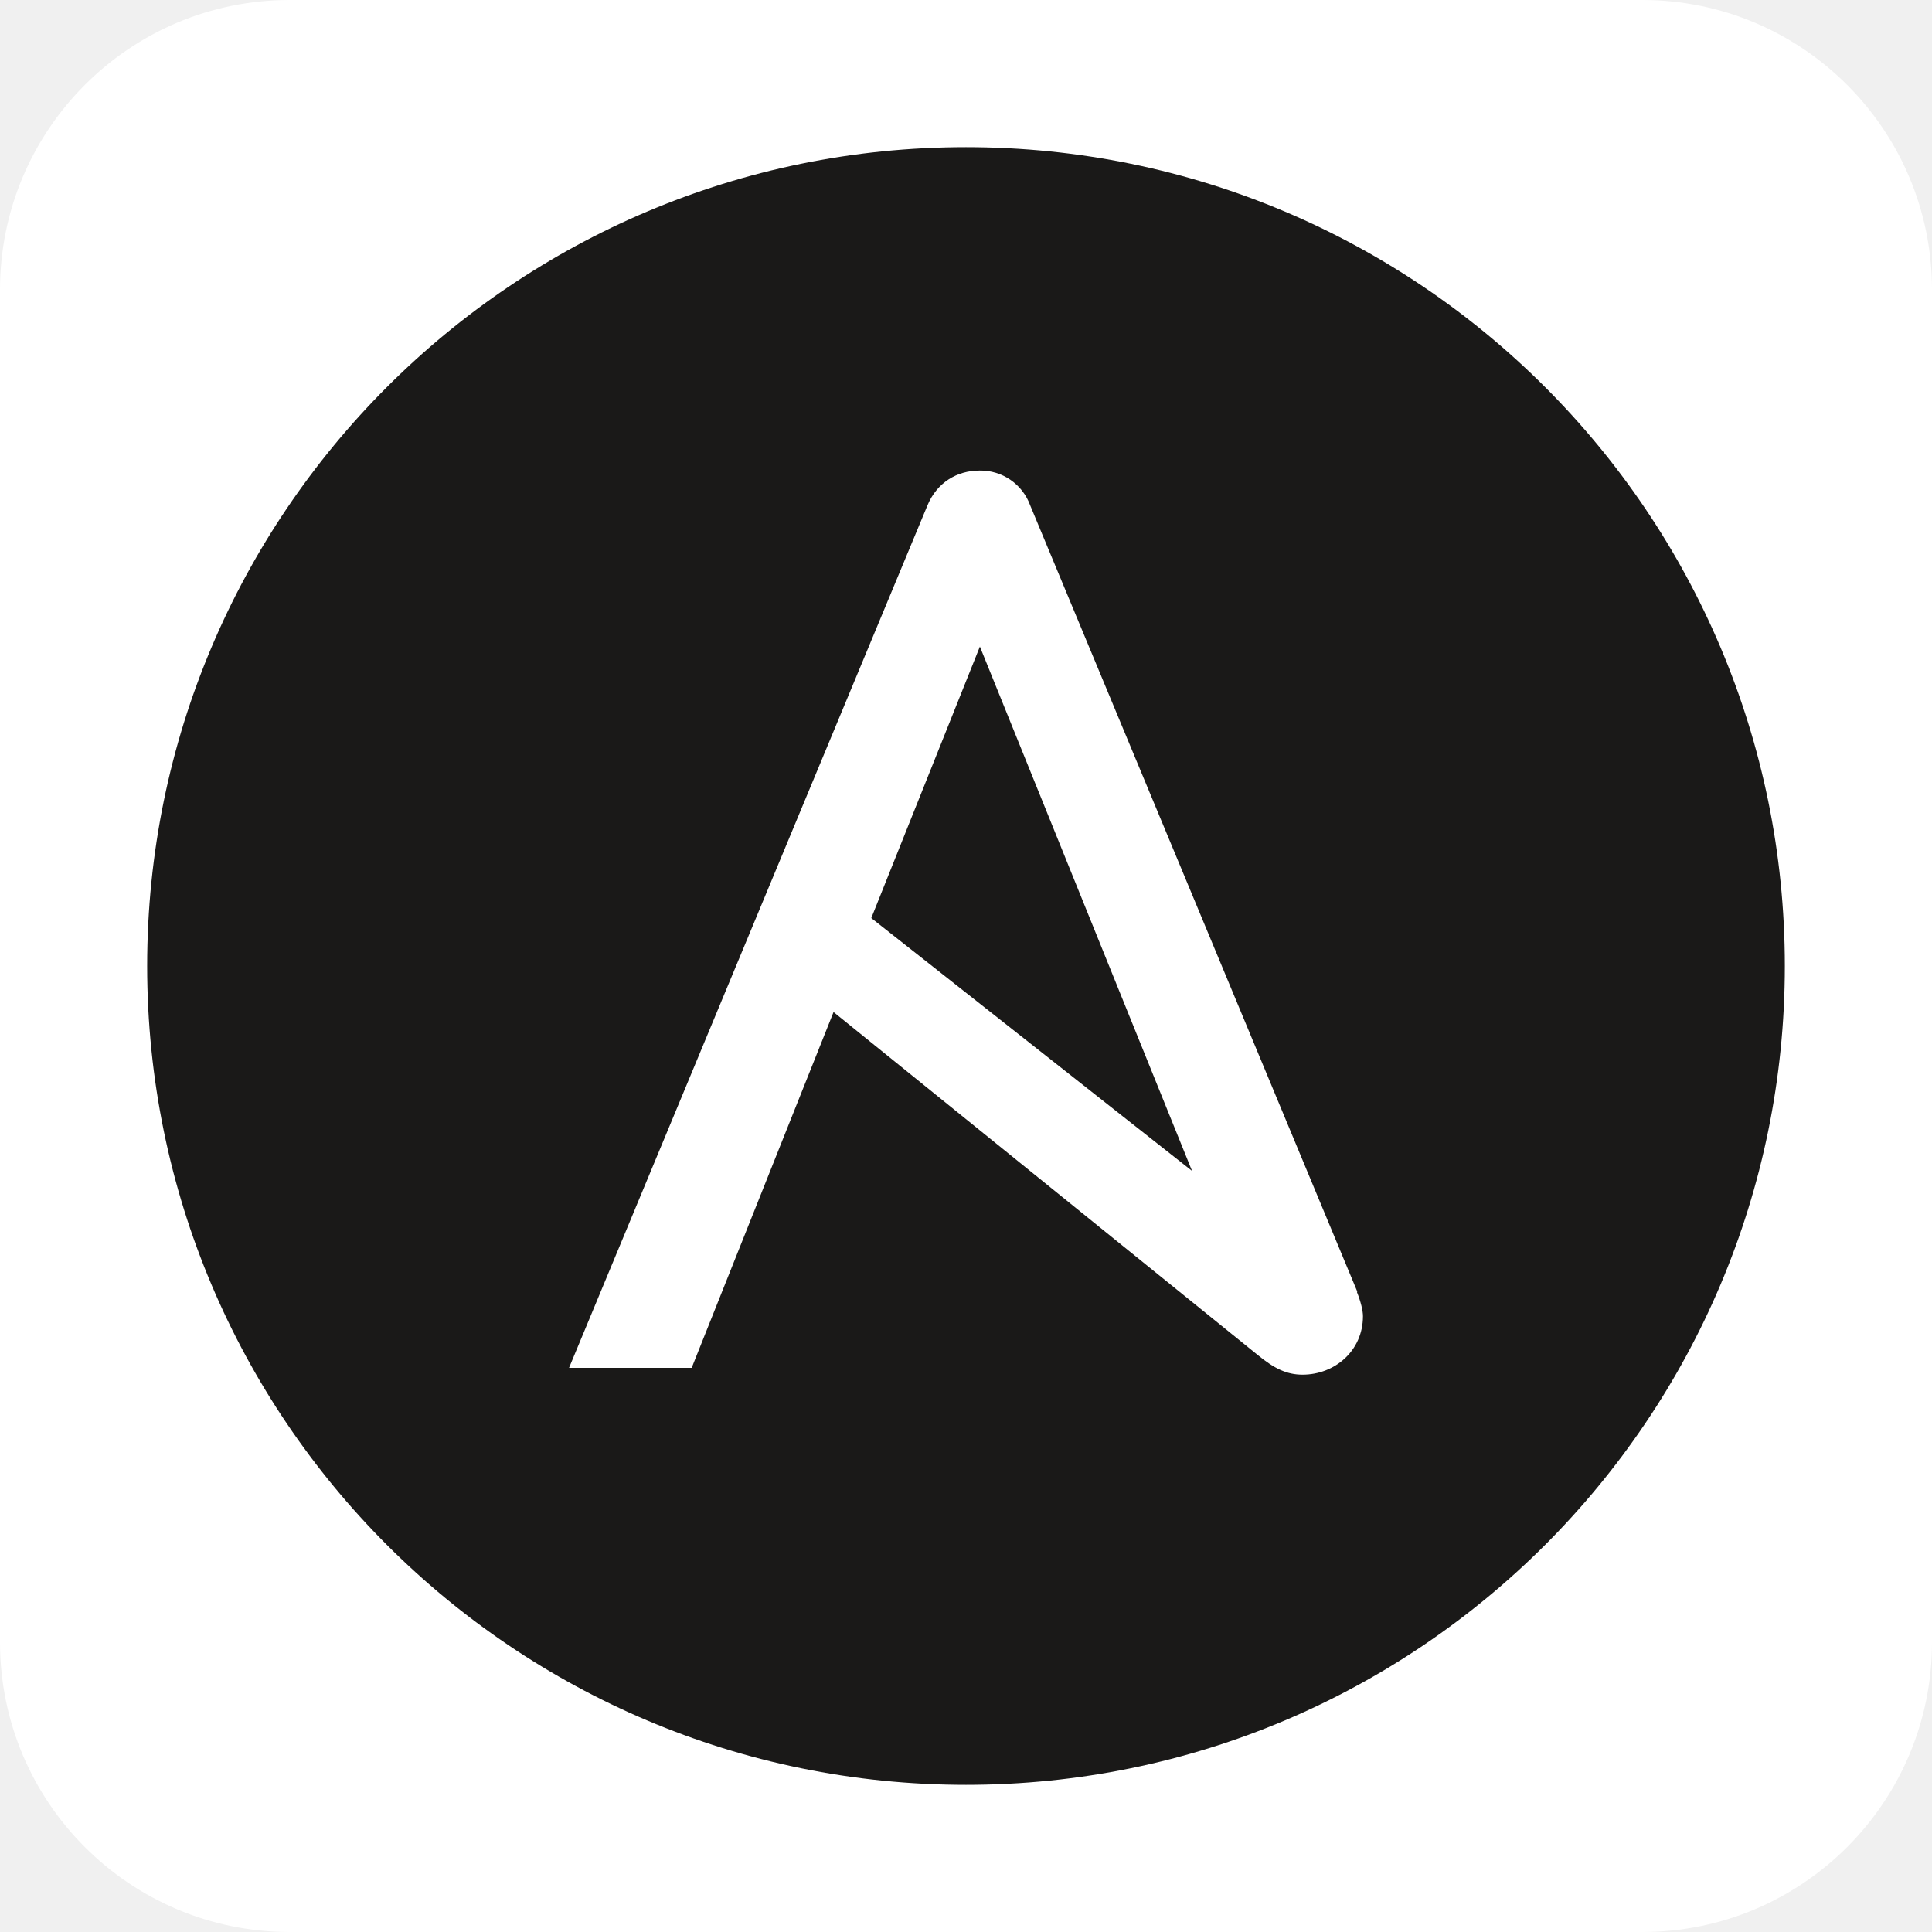
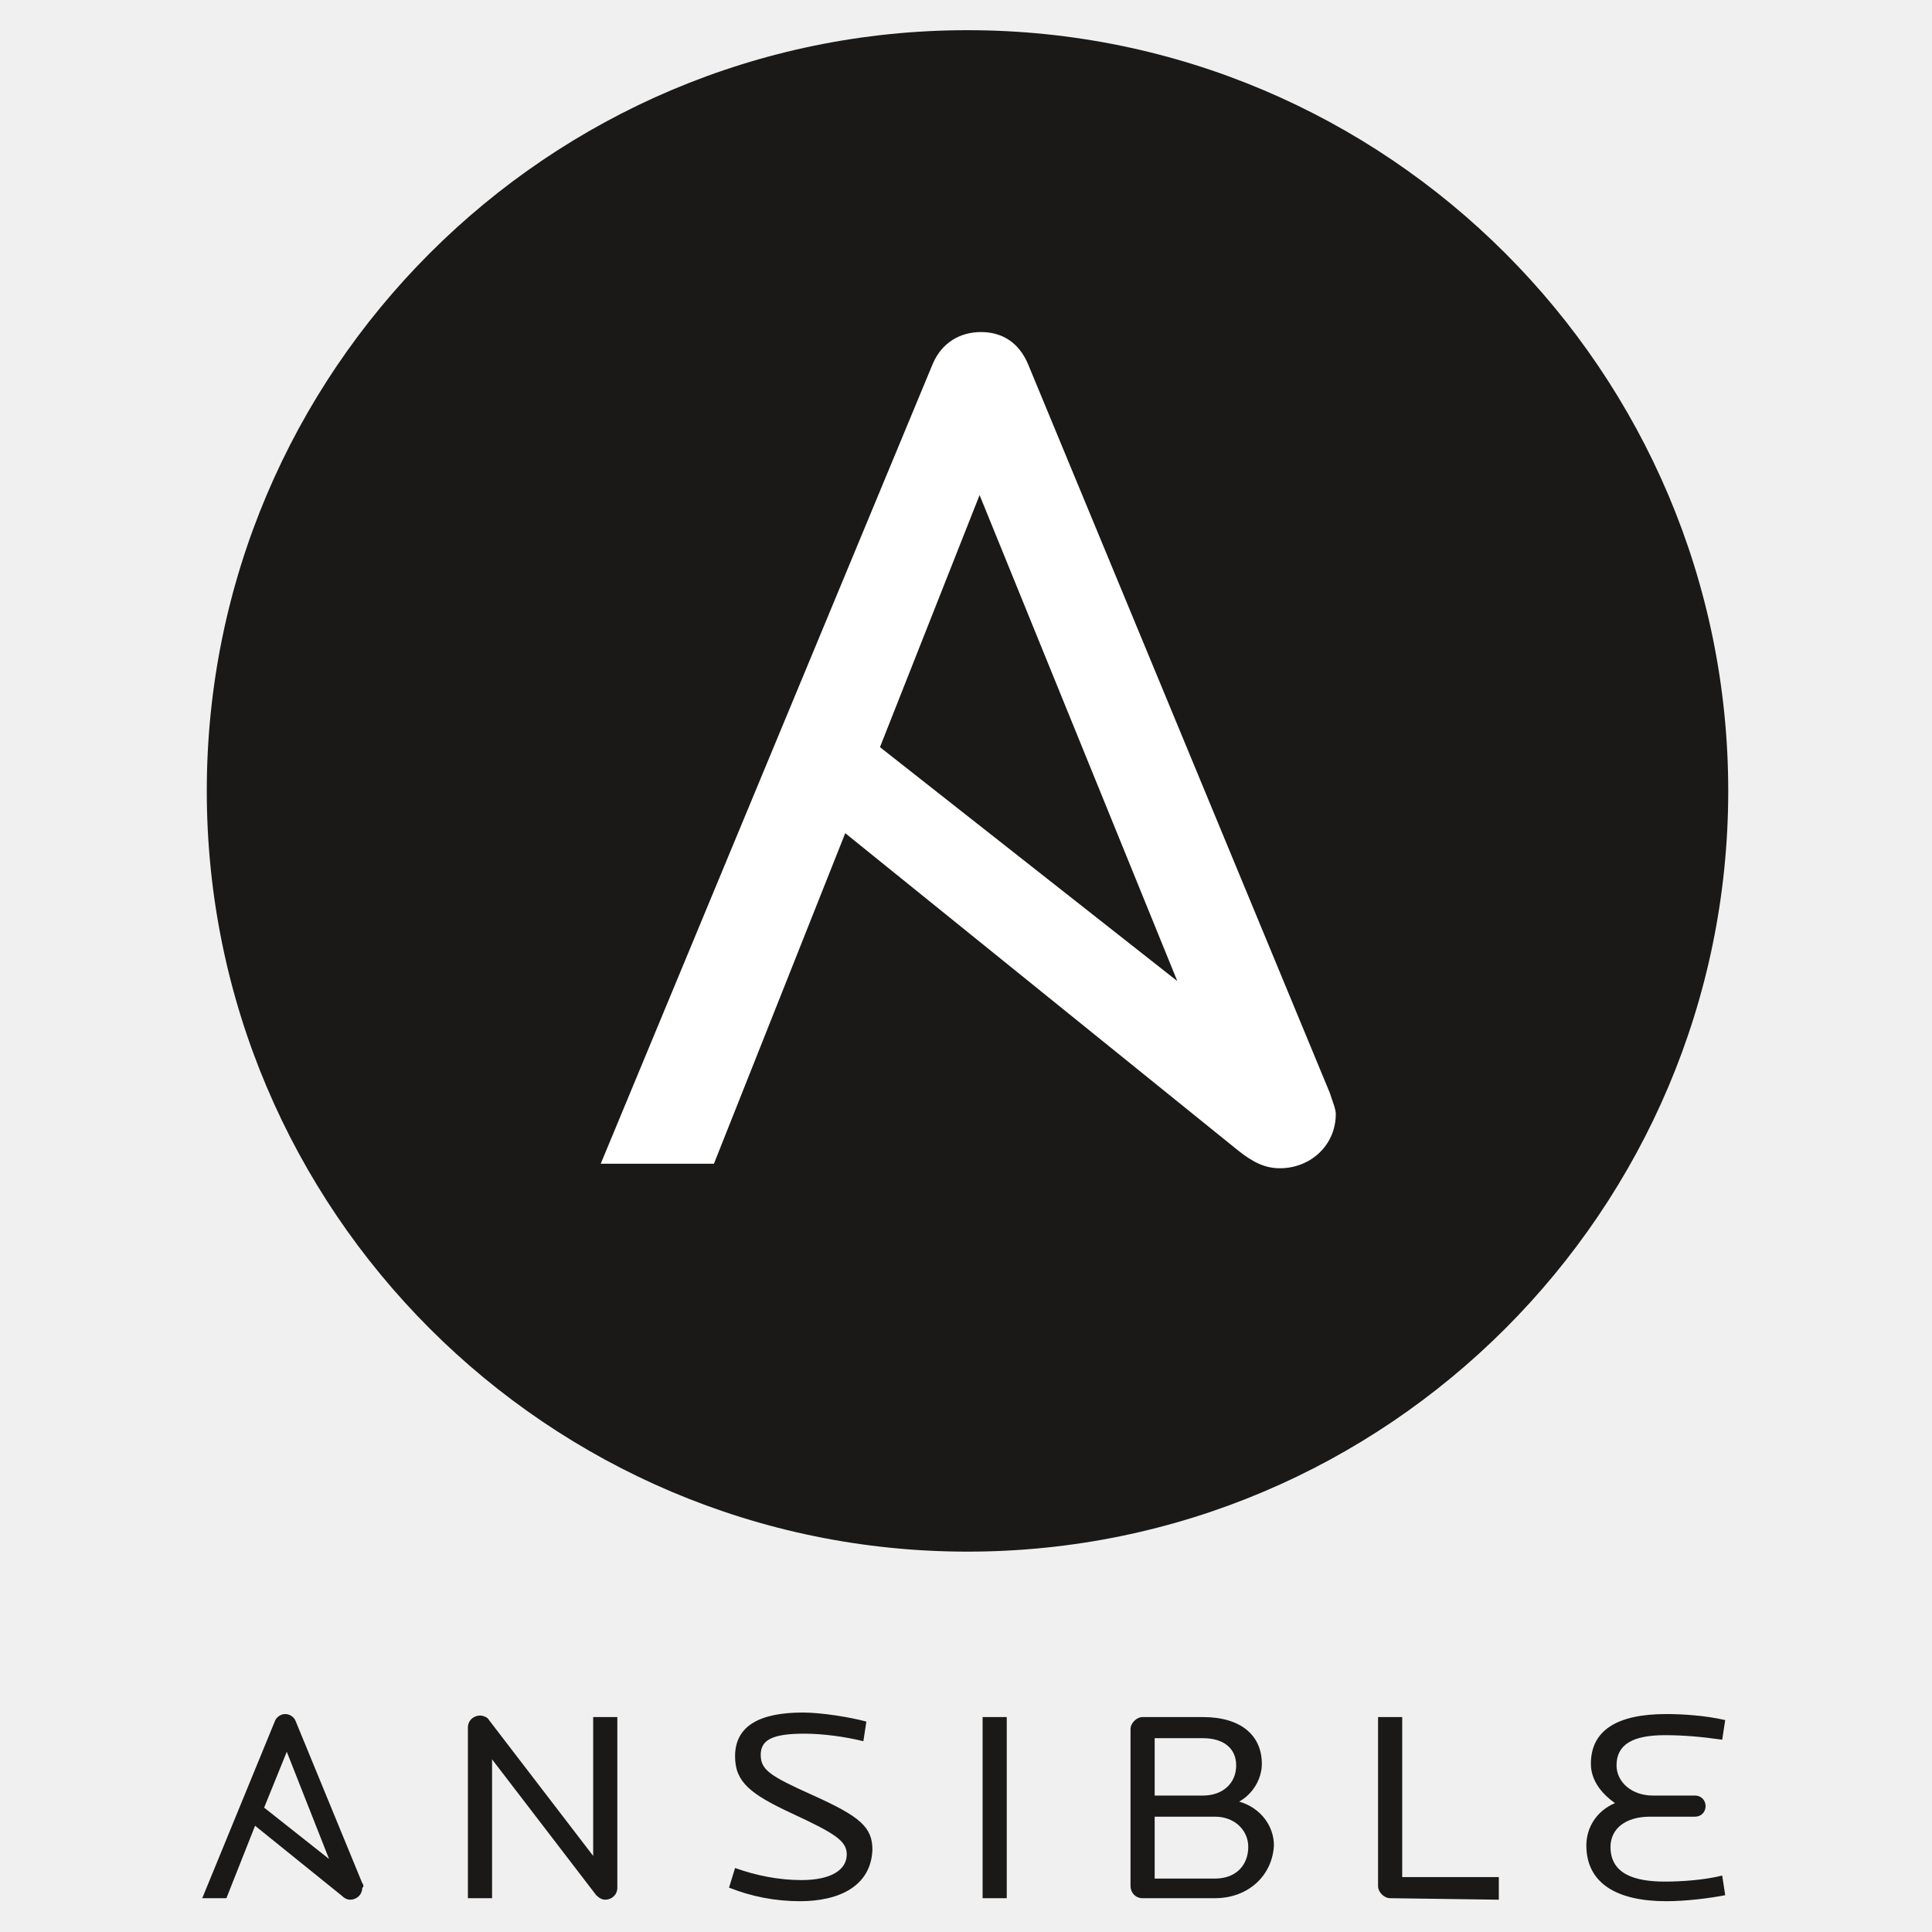
- <svg xmlns="http://www.w3.org/2000/svg" aria-label="Ansible" role="img" viewBox="0 0 512 512">
-   <rect width="512" height="512" rx="15%" fill="#fff" />
-   <circle cx="256" cy="256" r="217" fill="#1A1918" />
-   <path d="M259.7 171.4l56.2 138.9-85-67 28.8-72zm100 170.9L273 133.9a14 14 0 0 0-13.4-9.2c-6 0-11.3 3.2-13.8 9.2l-95 228.6h32.5l37.6-94.3L333.2 359c4.5 3.7 7.8 5.3 12 5.3 8.5 0 16-6.3 16-15.5 0-1.5-.6-3.9-1.6-6.4z" fill="#FFF" />
+ <svg xmlns="http://www.w3.org/2000/svg" viewBox="0 0 128 128">
+   <path fill="#1A1918" d="M40.1 125.86c-.2 0-.4-.1-.6-.3l-6.9-9v9.2H31v-11.3c0-.5.4-.8.8-.8.2 0 .5.1.6.3l6.9 9v-9.2h1.6v11.3c0 .5-.4.8-.8.8m12.9.1c-1.6 0-3.2-.3-4.7-.9l.4-1.3c1.4.5 2.9.8 4.4.8 2 0 3-.7 3-1.7 0-.9-.8-1.4-3.6-2.7-2.8-1.3-3.8-2.1-3.8-3.8 0-2 1.6-2.9 4.5-2.9 1.2 0 3.1.3 4.2.6l-.2 1.3c-1.2-.3-2.7-.5-3.9-.5-2.1 0-2.9.4-2.9 1.4 0 1 .6 1.4 3.5 2.7 3.1 1.4 3.9 2.1 3.9 3.6-.1 2.4-2.2 3.4-4.8 3.4m12.1-12.2h1.6v12h-1.6v-12zm15.4 6.6h-4v4.1h4c1.4 0 2.2-.9 2.2-2.1 0-1.1-.9-2-2.2-2m-.8-5.2h-3.2v3.8h3.2c1.3 0 2.2-.8 2.2-2 0-1.1-.8-1.8-2.2-1.8m.8 10.6h-4.8c-.5 0-.8-.4-.8-.8v-10.4c0-.4.4-.8.8-.8h4c2.5 0 3.9 1.2 3.9 3.1 0 1-.6 2-1.5 2.5 1.4.4 2.3 1.6 2.3 2.9-.1 2-1.7 3.5-3.9 3.5m11.6 0c-.4 0-.8-.4-.8-.8v-11.2h1.6v10.6h6.4v1.5l-7.2-.1zm18.3.2c-3.3 0-5.3-1.2-5.3-3.7 0-1.2.7-2.3 1.9-2.8-1-.7-1.6-1.6-1.6-2.6 0-2.2 1.7-3.3 5-3.3 1.1 0 2.6.1 3.9.4l-.2 1.3c-1.4-.2-2.6-.3-3.8-.3-2.1 0-3.2.6-3.2 2 0 1.1 1 2 2.4 2h2.8c.4 0 .7.3.7.7 0 .4-.3.7-.7.7h-3c-1.6 0-2.6.8-2.6 2 0 1.8 1.6 2.3 3.6 2.3 1.1 0 2.6-.1 3.8-.4l.2 1.3c-1 .2-2.6.4-3.9.4m-91.4-9.9l2.8 7.1-4.3-3.4 1.5-3.7zm5 8.7l-4.4-10.7c-.1-.3-.4-.5-.7-.5s-.6.2-.7.5l-4.8 11.7H15l1.9-4.8 5.7 4.6c.2.2.4.3.6.3.4 0 .8-.3.8-.8.1 0 .1-.2 0-.3zM114.5 52.4c0 27.8-22.6 50.4-50.4 50.4-27.8 0-50.4-22.6-50.4-50.4C13.7 24.6 36.3 2 64.1 2c27.8 0 50.4 22.6 50.4 50.4" />
+   <path fill="#FFF" d="M64.9 32.8L78 65 58.3 49.5l6.6-16.7zm23.2 39.6l-20-48.3c-.6-1.4-1.7-2.1-3.1-2.1-1.4 0-2.6.7-3.2 2.1l-22 53h7.5L56 55.2l26 21c1 .8 1.8 1.2 2.8 1.2 2 0 3.7-1.5 3.7-3.6 0-.3-.2-.8-.4-1.4z" />
</svg>
